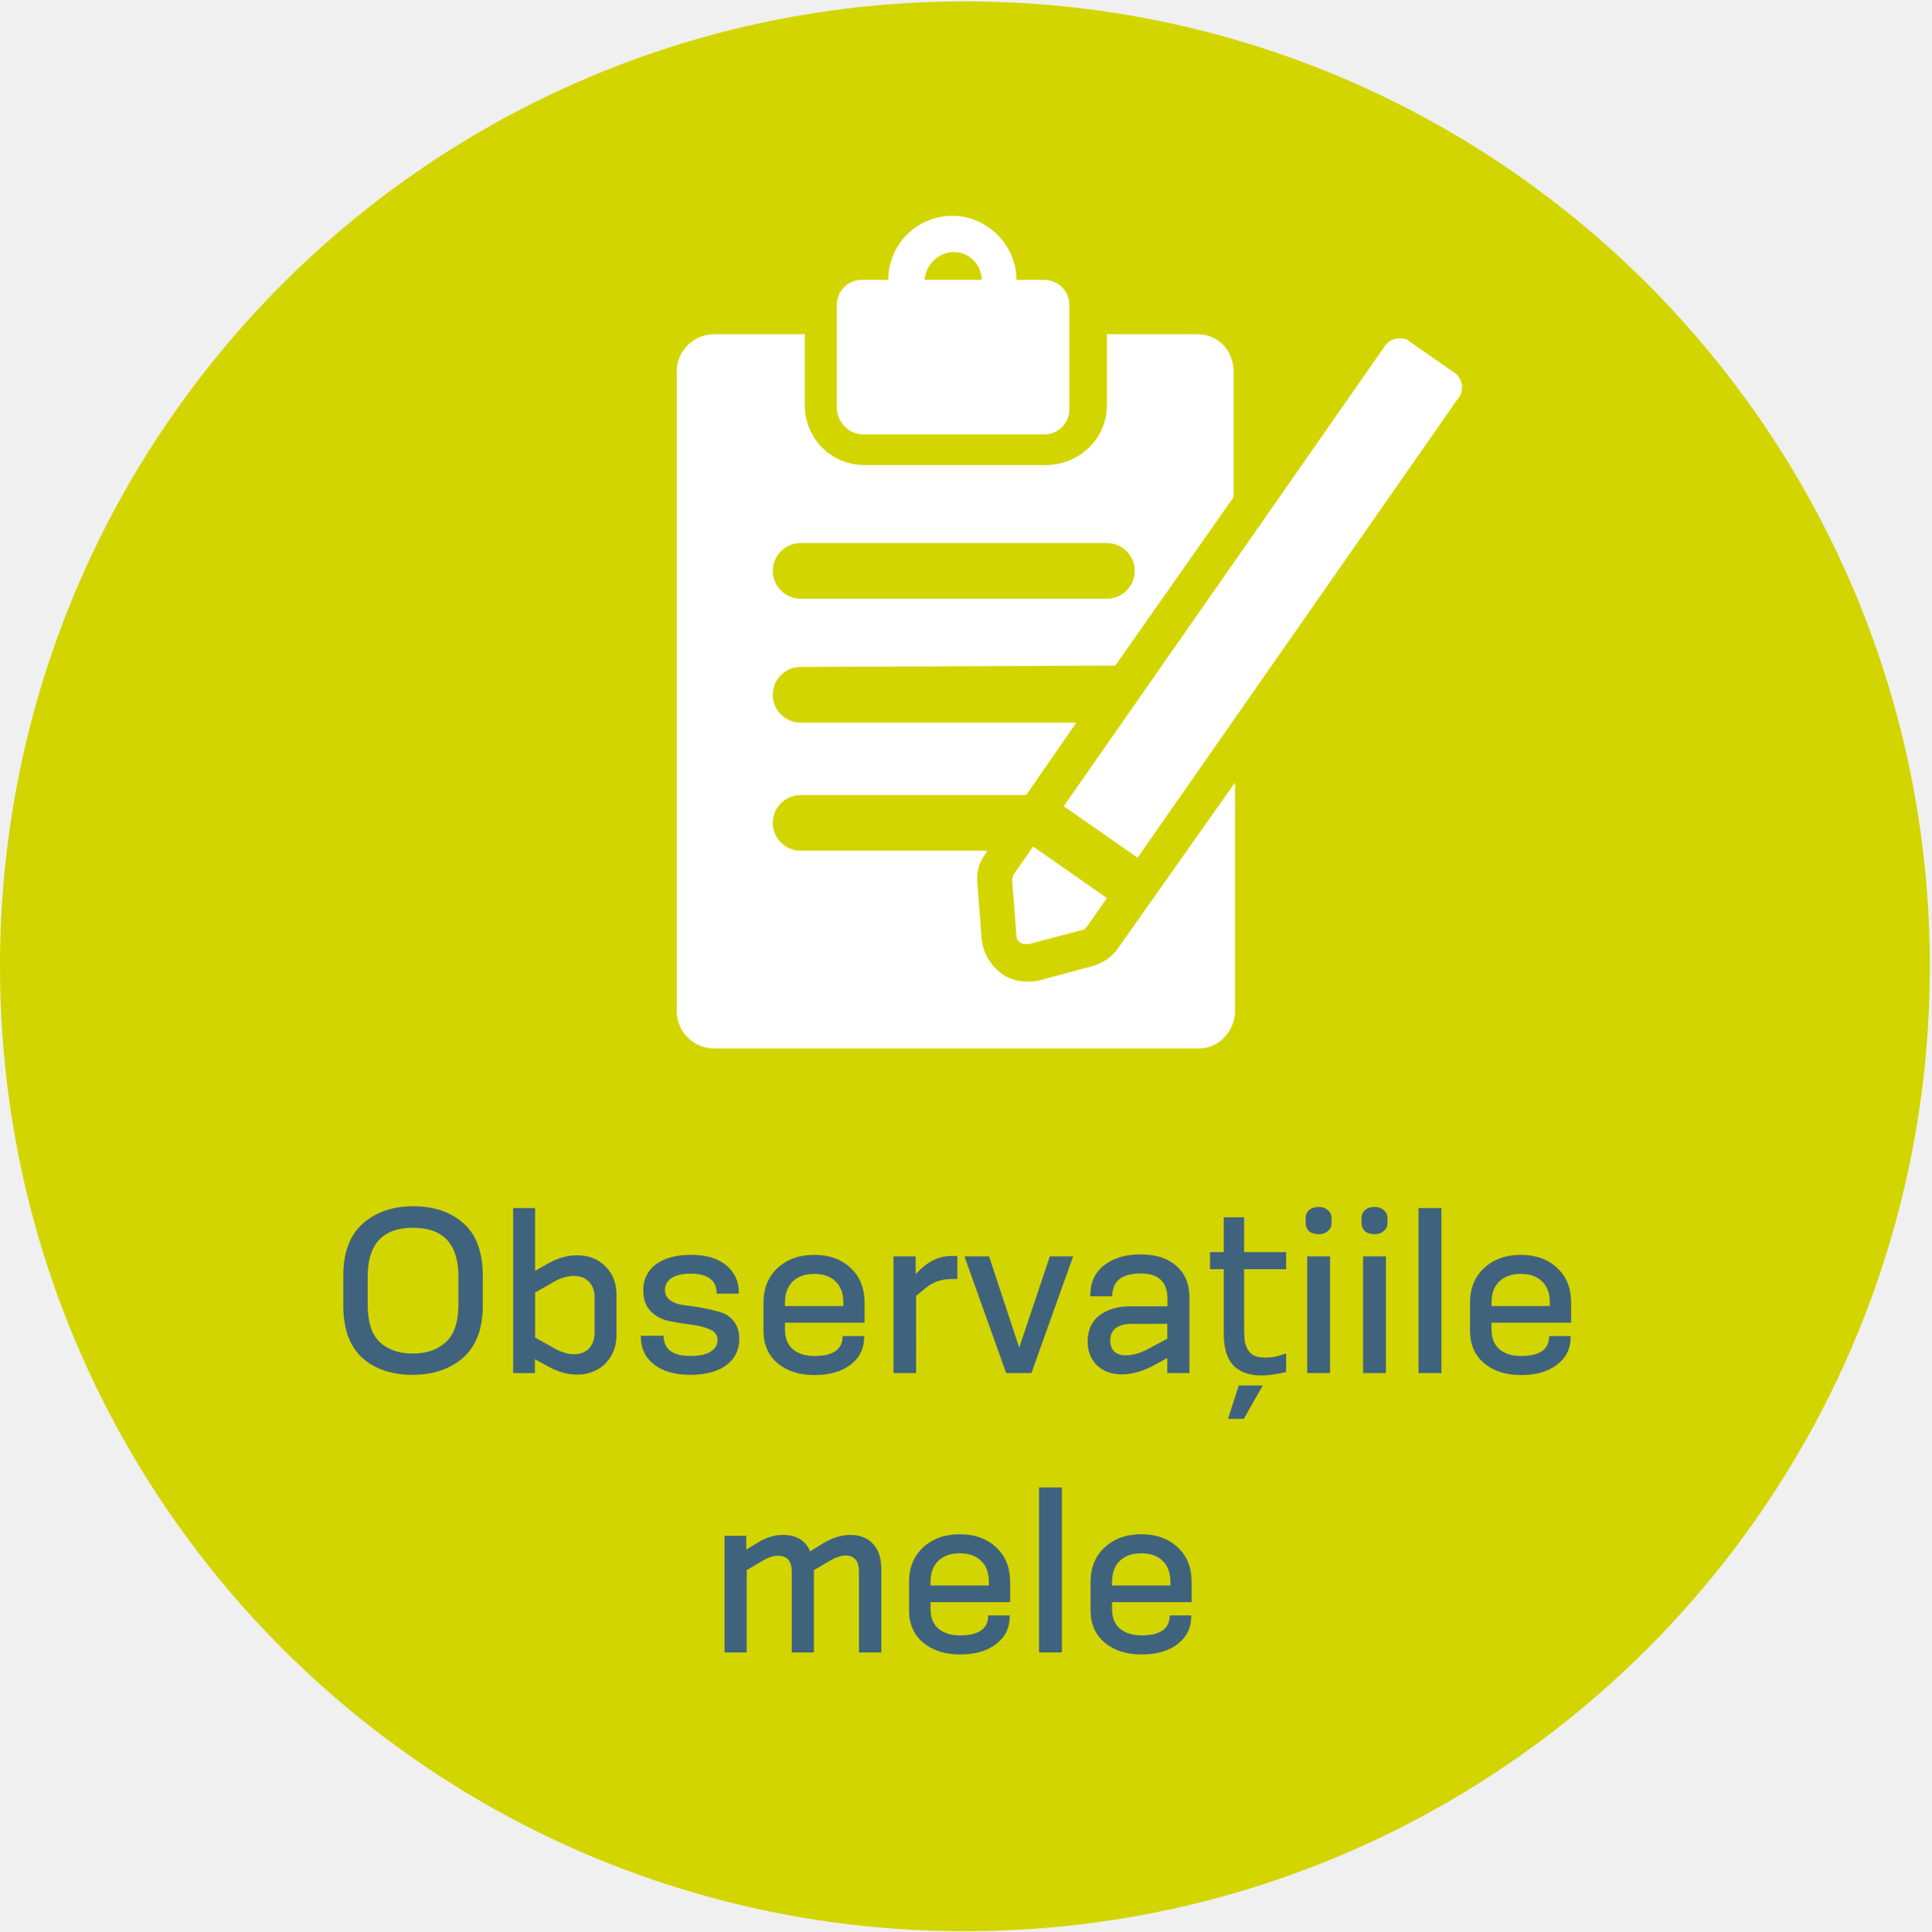
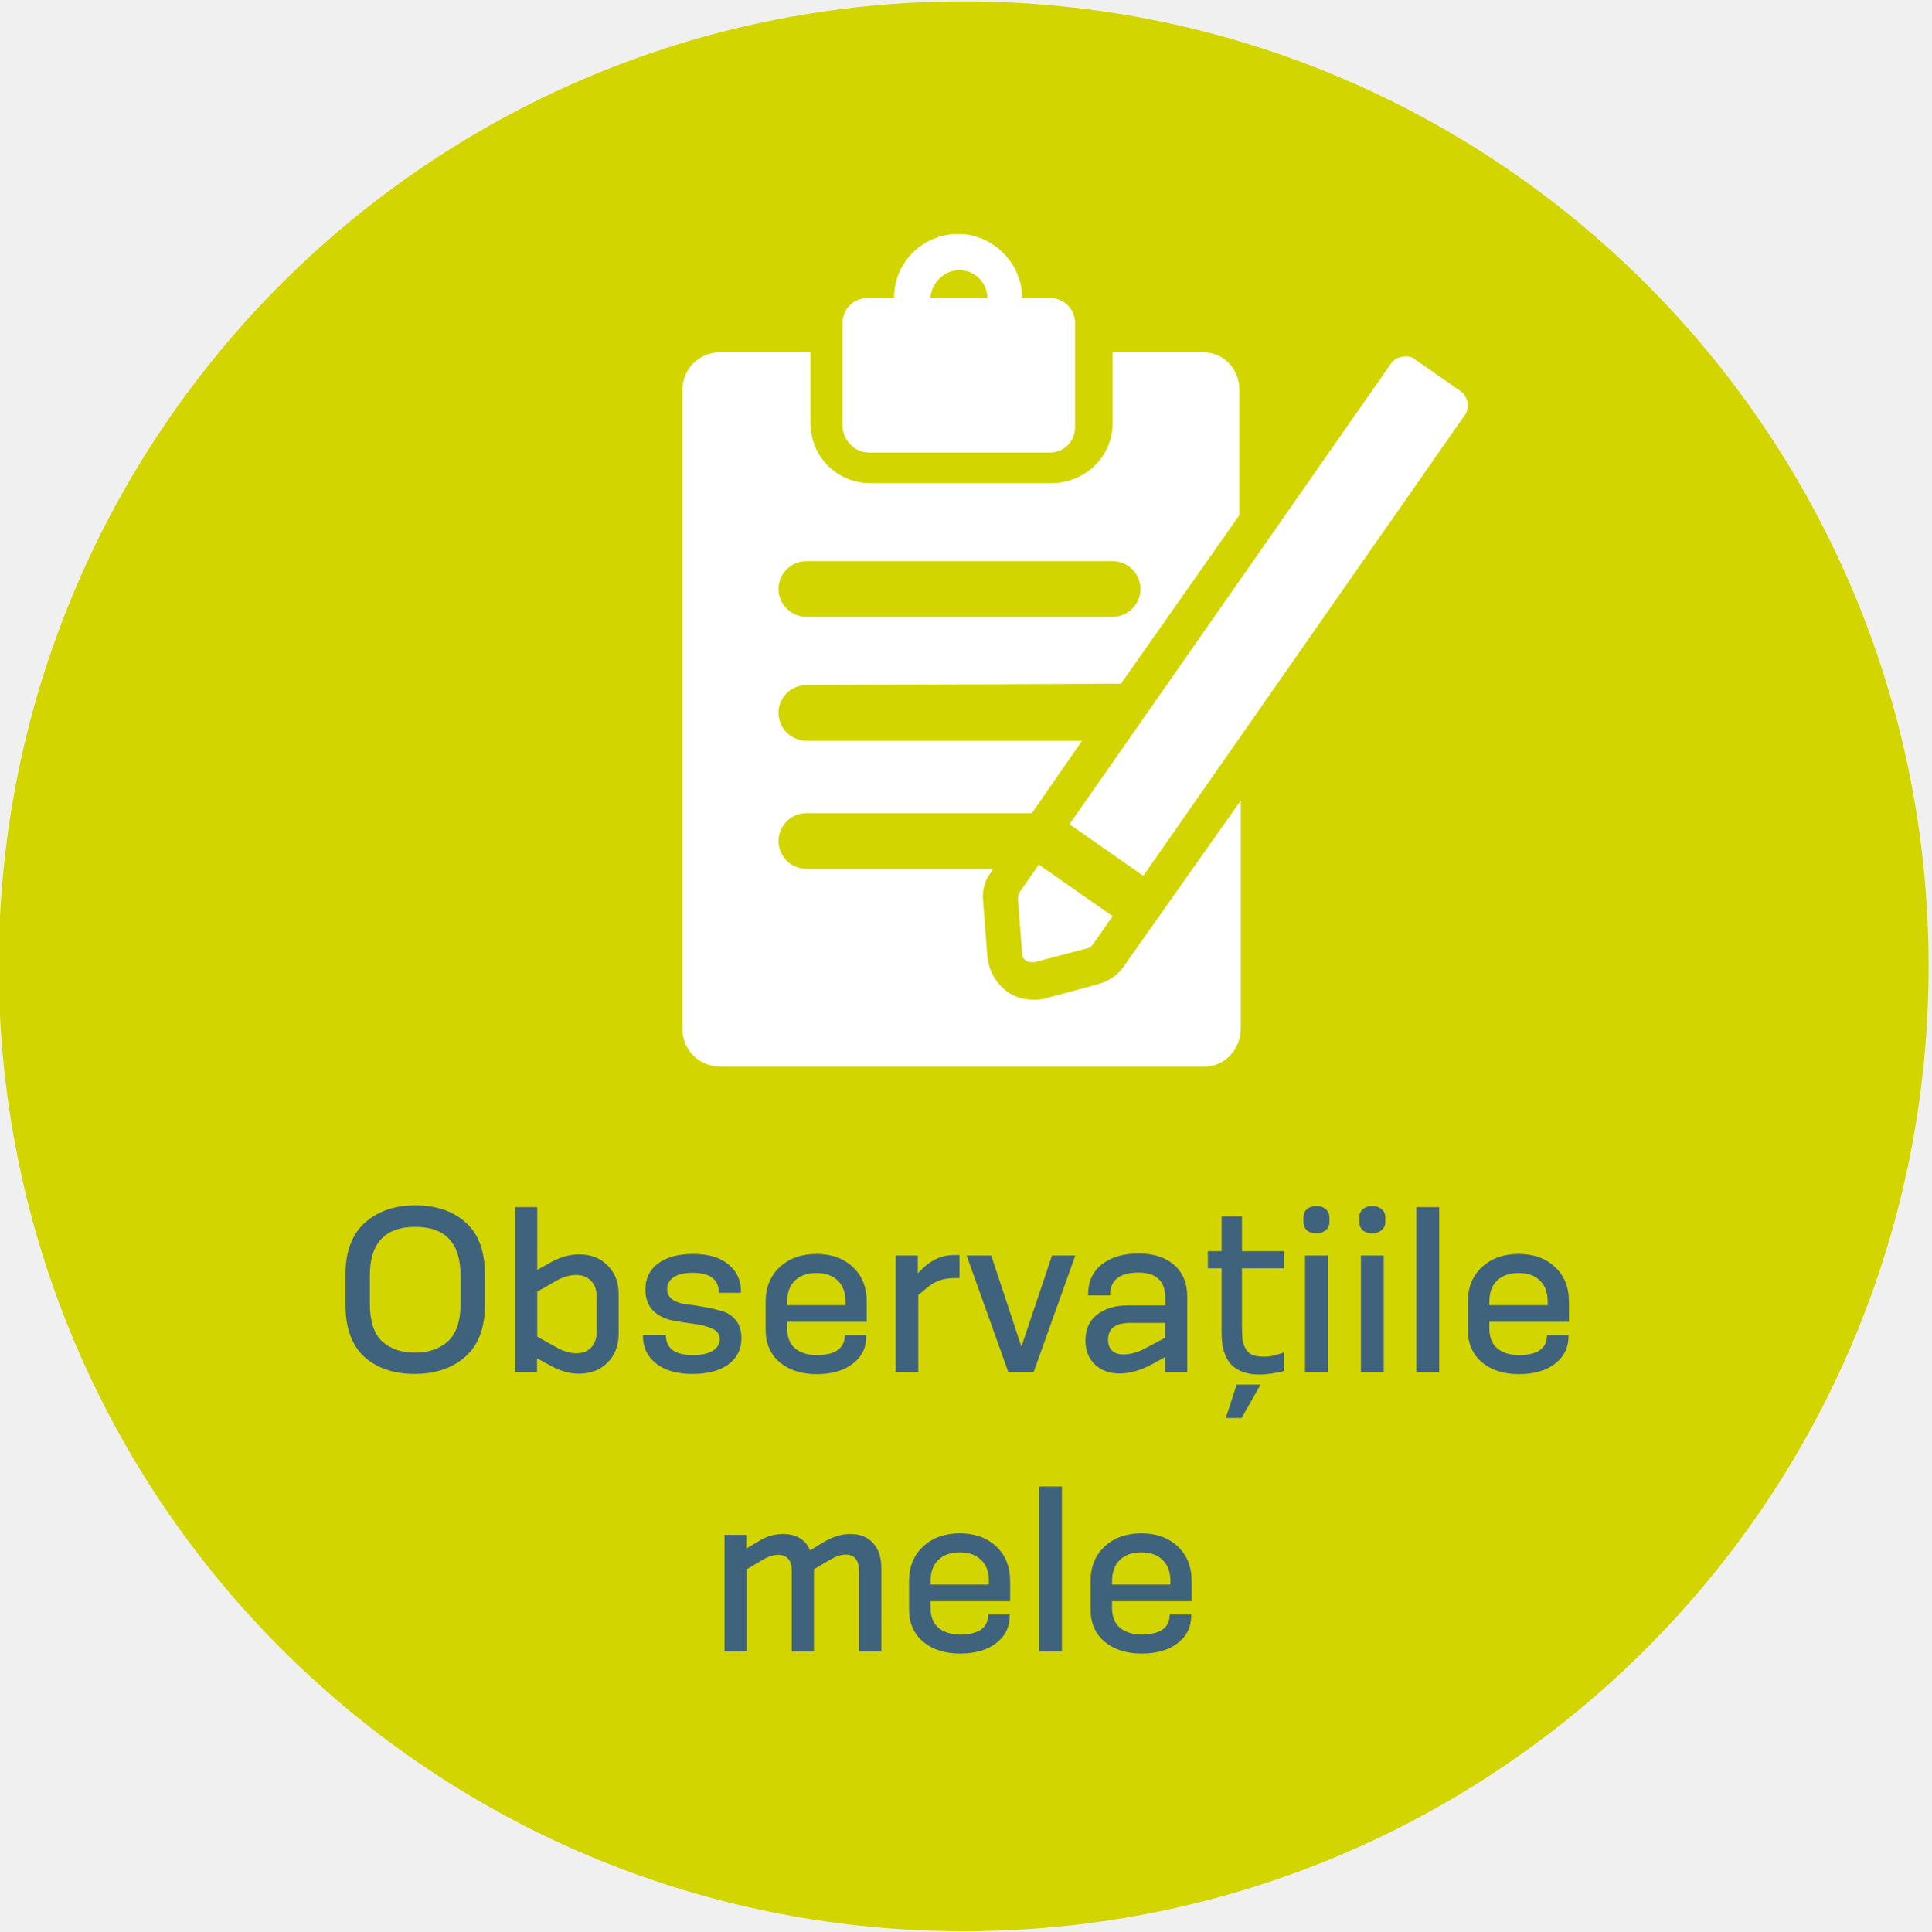
<svg xmlns="http://www.w3.org/2000/svg" version="1.1" id="Calque_1" x="0px" y="0px" viewBox="-330 571.3 138.7 138.7" style="enable-background:new -330 571.3 138.7 138.7;" xml:space="preserve">
  <defs id="defs65" />
  <style type="text/css" id="style2">
	.st0{fill:#D3D501;}
	.st1{fill:#40637D;}
	.st2{fill:#FFFFFF;}
</style>
-   <g id="g6">
-     <path class="st0" d="M-330,640.7c0-38.3,31-69.3,69.3-69.3c38.3,0,69.3,31,69.3,69.3s-31,69.3-69.3,69.3   C-299,710-330,679-330,640.7" id="path4" />
+   <g id="g6" transform="translate(-0.0890582)">
+     <path class="st0" d="m -330,640.7 c 0,-38.3 31,-69.3 69.3,-69.3 38.3,0 69.3,31 69.3,69.3 0,38.3 -31,69.3 -69.3,69.3 -38.3,0 -69.3,-31 -69.3,-69.3" id="path4" style="fill:#d3d501" />
  </g>
-   <g id="g60">
+   <g id="g60" transform="translate(0.4109418,1.299997)">
    <g id="g46">
-       <path class="st2" d="M-249.7,639.4c-0.4,0.6-1.1,1.1-1.9,1.3l-3.7,1c-0.3,0.1-0.6,0.1-0.9,0.1c-0.7,0-1.4-0.2-1.9-0.6    c-0.8-0.6-1.3-1.5-1.4-2.5l-0.3-3.9c-0.1-0.8,0.1-1.6,0.6-2.2l0.1-0.2h-13.4c-1.1,0-2-0.9-2-2c0-1.1,0.9-2,2-2h16.2l3.6-5.2h-19.8    c-1.1,0-2-0.9-2-2c0-1.1,0.9-2,2-2l22.6-0.1l8.5-12.1v-9c0-1.5-1.1-2.7-2.6-2.7h-6.5v5.1c0,2.4-2,4.3-4.4,4.3h-13    c-2.4,0-4.3-1.9-4.3-4.3v-5.1h-6.5c-1.5,0-2.7,1.2-2.7,2.7v45.9c0,1.5,1.2,2.7,2.7,2.7h34.8c1.5,0,2.6-1.3,2.6-2.7v-16.4    L-249.7,639.4z M-272.5,610.3h22c1.1,0,2,0.9,2,2c0,1.1-0.9,2-2,2h-22c-1.1,0-2-0.9-2-2C-274.5,611.2-273.6,610.3-272.5,610.3" id="path44" />
+       <path class="st2" d="m -249.7,639.4 c -0.4,0.6 -1.1,1.1 -1.9,1.3 l -3.7,1 c -0.3,0.1 -0.6,0.1 -0.9,0.1 -0.7,0 -1.4,-0.2 -1.9,-0.6 -0.8,-0.6 -1.3,-1.5 -1.4,-2.5 l -0.3,-3.9 c -0.1,-0.8 0.1,-1.6 0.6,-2.2 l 0.1,-0.2 h -13.4 c -1.1,0 -2,-0.9 -2,-2 0,-1.1 0.9,-2 2,-2 h 16.2 l 3.6,-5.2 h -19.8 c -1.1,0 -2,-0.9 -2,-2 0,-1.1 0.9,-2 2,-2 l 22.6,-0.1 8.5,-12.1 v -9 c 0,-1.5 -1.1,-2.7 -2.6,-2.7 h -6.5 v 5.1 c 0,2.4 -2,4.3 -4.4,4.3 h -13 c -2.4,0 -4.3,-1.9 -4.3,-4.3 v -5.1 h -6.5 c -1.5,0 -2.7,1.2 -2.7,2.7 v 45.9 c 0,1.5 1.2,2.7 2.7,2.7 h 34.8 c 1.5,0 2.6,-1.3 2.6,-2.7 v -16.4 z m -22.8,-29.1 h 22 c 1.1,0 2,0.9 2,2 0,1.1 -0.9,2 -2,2 h -22 c -1.1,0 -2,-0.9 -2,-2 0,-1.1 0.9,-2 2,-2" id="path44" style="fill:#ffffff" />
    </g>
    <g id="g50">
-       <path class="st2" d="M-268,602.5h13c1,0,1.8-0.8,1.8-1.8v-7.5c0-1-0.8-1.8-1.8-1.8h-2c0-2.5-2.1-4.6-4.6-4.6c-2.5,0-4.6,2-4.6,4.6    h-1.9c-1,0-1.8,0.8-1.8,1.8v7.5C-269.8,601.7-269,602.5-268,602.5 M-261.5,589.4c1.1,0,2,0.9,2,2h-4.1    C-263.5,590.3-262.6,589.4-261.5,589.4" id="path48" />
+       <path class="st2" d="m -268,602.5 h 13 c 1,0 1.8,-0.8 1.8,-1.8 v -7.5 c 0,-1 -0.8,-1.8 -1.8,-1.8 h -2 c 0,-2.5 -2.1,-4.6 -4.6,-4.6 -2.5,0 -4.6,2 -4.6,4.6 h -1.9 c -1,0 -1.8,0.8 -1.8,1.8 v 7.5 c 0.1,1 0.9,1.8 1.9,1.8 m 6.5,-13.1 c 1.1,0 2,0.9 2,2 h -4.1 c 0.1,-1.1 1,-2 2.1,-2" id="path48" style="fill:#ffffff" />
    </g>
    <g id="g54">
-       <path class="st2" d="M-225,598.9c-0.1-0.3-0.2-0.6-0.5-0.8l-3.3-2.3c-0.2-0.2-0.5-0.2-0.7-0.2c-0.4,0-0.8,0.2-1,0.5l-23.1,33.1    l5.3,3.7l23.1-33.1C-225,599.6-225,599.2-225,598.9" id="path52" />
+       <path class="st2" d="m -225,598.9 c -0.1,-0.3 -0.2,-0.6 -0.5,-0.8 l -3.3,-2.3 c -0.2,-0.2 -0.5,-0.2 -0.7,-0.2 -0.4,0 -0.8,0.2 -1,0.5 l -23.1,33.1 5.3,3.7 23.1,-33.1 c 0.2,-0.2 0.2,-0.6 0.2,-0.9" id="path52" style="fill:#ffffff" />
    </g>
    <g id="g58">
-       <path class="st2" d="M-257.3,634.6l0.3,3.9c0,0.2,0.1,0.4,0.3,0.5c0.1,0.1,0.3,0.1,0.4,0.1c0.1,0,0.1,0,0.2,0l3.8-1    c0.2,0,0.3-0.2,0.4-0.3l1.4-2l-5.3-3.7l-1.4,2C-257.3,634.3-257.3,634.5-257.3,634.6" id="path56" />
+       <path class="st2" d="m -257.3,634.6 0.3,3.9 c 0,0.2 0.1,0.4 0.3,0.5 0.1,0.1 0.3,0.1 0.4,0.1 0.1,0 0.1,0 0.2,0 l 3.8,-1 c 0.2,0 0.3,-0.2 0.4,-0.3 l 1.4,-2 -5.3,-3.7 -1.4,2 c -0.1,0.2 -0.1,0.4 -0.1,0.5" id="path56" style="fill:#ffffff" />
    </g>
  </g>
  <g aria-label="Observațiile  mele" style="font-style:normal;font-variant:normal;font-weight:normal;font-stretch:normal;font-size:15.929px;line-height:1.25;font-family:KonsensMedium;-inkscape-font-specification:'KonsensMedium, Normal';font-variant-ligatures:normal;font-variant-caps:normal;font-variant-numeric:normal;font-feature-settings:normal;text-align:start;letter-spacing:0px;word-spacing:0px;writing-mode:lr-tb;text-anchor:start;fill:#000000;fill-opacity:1;stroke:none" id="text71">
-     <path d="m -297.078,664.991 v -2.007 q 0,-3.504 -3.25,-3.504 -3.266,0 -3.266,3.504 v 2.007 q 0,1.88 0.876,2.708 0.892,0.812 2.373,0.812 1.466,0 2.358,-0.812 0.908,-0.828 0.908,-2.708 z m 1.752,-2.071 v 2.135 q 0,2.501 -1.402,3.743 -1.402,1.242 -3.648,1.242 -2.246,0 -3.616,-1.227 -1.354,-1.242 -1.354,-3.759 v -2.135 q 0,-2.501 1.402,-3.743 1.402,-1.242 3.616,-1.242 2.262,0 3.632,1.242 1.37,1.227 1.37,3.743 z" style="font-style:normal;font-variant:normal;font-weight:normal;font-stretch:normal;font-size:15.929px;font-family:KonsensMedium;-inkscape-font-specification:'KonsensMedium, Normal';font-variant-ligatures:normal;font-variant-caps:normal;font-variant-numeric:normal;font-feature-settings:normal;text-align:center;writing-mode:lr-tb;text-anchor:middle;fill:#40637d;fill-opacity:1" id="path849" />
-     <path d="m -287.3,667.014 v -2.533 q 0,-0.701 -0.398,-1.115 -0.398,-0.43 -1.067,-0.43 -0.653,0 -1.322,0.35 l -1.481,0.844 v 3.234 l 1.481,0.828 q 0.701,0.366 1.322,0.366 0.669,0 1.067,-0.414 0.398,-0.43 0.398,-1.131 z m -3.25,2.469 -1.035,-0.558 v 0.988 h -1.561 v -11.851 h 1.577 v 4.508 l 1.019,-0.573 q 1.004,-0.542 1.991,-0.542 1.258,0 2.039,0.796 0.796,0.781 0.796,2.055 v 2.867 q 0,1.242 -0.796,2.055 -0.796,0.796 -2.071,0.796 -0.956,0 -1.959,-0.542 z" style="font-style:normal;font-variant:normal;font-weight:normal;font-stretch:normal;font-size:15.929px;font-family:KonsensMedium;-inkscape-font-specification:'KonsensMedium, Normal';font-variant-ligatures:normal;font-variant-caps:normal;font-variant-numeric:normal;font-feature-settings:normal;text-align:center;writing-mode:lr-tb;text-anchor:middle;fill:#40637d;fill-opacity:1" id="path851" />
-     <path d="m -276.936,664.21 h -1.593 q 0,-1.434 -1.88,-1.434 -0.892,0 -1.37,0.319 -0.462,0.319 -0.462,0.844 0,0.494 0.398,0.765 0.398,0.271 0.988,0.335 0.589,0.064 1.274,0.191 0.701,0.127 1.29,0.303 0.589,0.159 0.988,0.653 0.398,0.494 0.398,1.29 0,1.179 -0.94,1.88 -0.94,0.685 -2.581,0.685 -1.657,0 -2.612,-0.749 -0.94,-0.749 -0.94,-1.975 v -0.08 h 1.641 q 0,1.45 1.943,1.45 0.924,0 1.418,-0.303 0.51,-0.319 0.51,-0.844 0,-0.526 -0.558,-0.765 -0.542,-0.239 -1.322,-0.335 -0.781,-0.096 -1.577,-0.255 -0.781,-0.159 -1.338,-0.701 -0.542,-0.558 -0.542,-1.513 0,-1.179 0.908,-1.864 0.924,-0.685 2.517,-0.685 1.641,0 2.533,0.749 0.908,0.733 0.908,1.975 z" style="font-style:normal;font-variant:normal;font-weight:normal;font-stretch:normal;font-size:15.929px;font-family:KonsensMedium;-inkscape-font-specification:'KonsensMedium, Normal';font-variant-ligatures:normal;font-variant-caps:normal;font-variant-numeric:normal;font-feature-settings:normal;text-align:center;writing-mode:lr-tb;text-anchor:middle;fill:#40637d;fill-opacity:1" id="path853" />
-     <path d="m -267.937,667.253 v 0.08 q 0,1.227 -0.972,1.975 -0.972,0.749 -2.596,0.749 -1.625,0 -2.644,-0.844 -1.019,-0.86 -1.019,-2.342 v -2.007 q 0,-1.561 1.019,-2.501 1.019,-0.94 2.628,-0.94 1.609,0 2.612,0.94 1.004,0.924 1.004,2.517 v 1.418 h -5.719 v 0.478 q 0,0.94 0.573,1.434 0.589,0.478 1.545,0.478 2.023,0 2.023,-1.434 z m -1.497,-2.15 v -0.255 q 0,-0.988 -0.558,-1.513 -0.542,-0.542 -1.529,-0.542 -0.988,0 -1.545,0.542 -0.558,0.542 -0.558,1.529 v 0.239 z" style="font-style:normal;font-variant:normal;font-weight:normal;font-stretch:normal;font-size:15.929px;font-family:KonsensMedium;-inkscape-font-specification:'KonsensMedium, Normal';font-variant-ligatures:normal;font-variant-caps:normal;font-variant-numeric:normal;font-feature-settings:normal;text-align:center;writing-mode:lr-tb;text-anchor:middle;fill:#40637d;fill-opacity:1" id="path855" />
-     <path d="m -264.205,669.913 h -1.625 v -8.379 h 1.593 v 1.274 l 0.382,-0.382 q 1.004,-0.924 2.182,-0.924 h 0.43 v 1.657 h -0.414 q -1.083,0 -1.848,0.637 l -0.701,0.573 z" style="font-style:normal;font-variant:normal;font-weight:normal;font-stretch:normal;font-size:15.929px;font-family:KonsensMedium;-inkscape-font-specification:'KonsensMedium, Normal';font-variant-ligatures:normal;font-variant-caps:normal;font-variant-numeric:normal;font-feature-settings:normal;text-align:center;writing-mode:lr-tb;text-anchor:middle;fill:#40637d;fill-opacity:1" id="path857" />
-     <path d="m -255.922,669.913 h -1.816 l -2.995,-8.379 h 1.768 l 2.166,6.547 2.198,-6.547 h 1.673 z" style="font-style:normal;font-variant:normal;font-weight:normal;font-stretch:normal;font-size:15.929px;font-family:KonsensMedium;-inkscape-font-specification:'KonsensMedium, Normal';font-variant-ligatures:normal;font-variant-caps:normal;font-variant-numeric:normal;font-feature-settings:normal;text-align:center;writing-mode:lr-tb;text-anchor:middle;fill:#40637d;fill-opacity:1" id="path859" />
-     <path d="m -246.166,667.444 v -1.067 h -2.501 q -1.593,0 -1.593,1.211 0,0.494 0.287,0.781 0.287,0.271 0.812,0.271 0.781,0 1.625,-0.462 z m 1.593,2.469 h -1.593 v -1.083 l -0.924,0.51 q -1.242,0.669 -2.342,0.669 -1.099,0 -1.784,-0.653 -0.669,-0.653 -0.669,-1.704 0,-1.227 0.844,-1.88 0.86,-0.653 2.198,-0.653 h 2.692 v -0.526 q 0,-1.832 -1.927,-1.832 -2.039,0 -2.039,1.641 h -1.577 v -0.08 q 0,-1.37 0.988,-2.15 1.004,-0.781 2.612,-0.781 1.657,0 2.581,0.828 0.94,0.812 0.94,2.294 z" style="font-style:normal;font-variant:normal;font-weight:normal;font-stretch:normal;font-size:15.929px;font-family:KonsensMedium;-inkscape-font-specification:'KonsensMedium, Normal';font-variant-ligatures:normal;font-variant-caps:normal;font-variant-numeric:normal;font-feature-settings:normal;text-align:center;writing-mode:lr-tb;text-anchor:middle;fill:#40637d;fill-opacity:1" id="path861" />
-     <path d="m -237.63,669.835 q -0.412,0.109 -0.902,0.179 -0.482,0.07 -0.863,0.07 -1.33,0 -2.022,-0.716 -0.692,-0.716 -0.692,-2.295 v -4.62 h -0.988 v -1.229 h 0.988 v -2.497 h 1.462 v 2.497 h 3.018 v 1.229 h -3.018 v 3.959 q 0,0.684 0.031,1.073 0.031,0.381 0.218,0.716 0.171,0.311 0.467,0.459 0.303,0.14 0.918,0.14 0.358,0 0.747,-0.101 0.389,-0.109 0.56,-0.179 h 0.078 z m -1.68,0.972 -1.361,2.396 h -1.136 l 0.778,-2.396 z" style="font-style:normal;font-variant:normal;font-weight:normal;font-stretch:normal;font-size:15.929px;font-family:KonsensMedium;-inkscape-font-specification:'KonsensMedium, Normal';font-variant-ligatures:normal;font-variant-caps:normal;font-variant-numeric:normal;font-feature-settings:normal;text-align:center;writing-mode:lr-tb;text-anchor:middle;fill:#40637d;fill-opacity:1" id="path863" />
-     <path d="m -234.476,669.913 h -1.641 v -8.379 h 1.641 z m 0.112,-11.119 v 0.335 q 0,0.366 -0.271,0.589 -0.255,0.223 -0.653,0.223 -0.43,0 -0.685,-0.207 -0.255,-0.223 -0.255,-0.605 v -0.335 q 0,-0.382 0.255,-0.589 0.255,-0.223 0.685,-0.223 0.398,0 0.653,0.223 0.271,0.223 0.271,0.589 z" style="font-style:normal;font-variant:normal;font-weight:normal;font-stretch:normal;font-size:15.929px;font-family:KonsensMedium;-inkscape-font-specification:'KonsensMedium, Normal';font-variant-ligatures:normal;font-variant-caps:normal;font-variant-numeric:normal;font-feature-settings:normal;text-align:center;writing-mode:lr-tb;text-anchor:middle;fill:#40637d;fill-opacity:1" id="path865" />
-     <path d="m -230.463,669.913 h -1.641 v -8.379 h 1.641 z m 0.112,-11.119 v 0.335 q 0,0.366 -0.271,0.589 -0.255,0.223 -0.653,0.223 -0.43,0 -0.685,-0.207 -0.255,-0.223 -0.255,-0.605 v -0.335 q 0,-0.382 0.255,-0.589 0.255,-0.223 0.685,-0.223 0.398,0 0.653,0.223 0.271,0.223 0.271,0.589 z" style="font-style:normal;font-variant:normal;font-weight:normal;font-stretch:normal;font-size:15.929px;font-family:KonsensMedium;-inkscape-font-specification:'KonsensMedium, Normal';font-variant-ligatures:normal;font-variant-caps:normal;font-variant-numeric:normal;font-feature-settings:normal;text-align:center;writing-mode:lr-tb;text-anchor:middle;fill:#40637d;fill-opacity:1" id="path867" />
-     <path d="m -226.481,669.913 h -1.641 v -11.851 h 1.641 z" style="font-style:normal;font-variant:normal;font-weight:normal;font-stretch:normal;font-size:15.929px;font-family:KonsensMedium;-inkscape-font-specification:'KonsensMedium, Normal';font-variant-ligatures:normal;font-variant-caps:normal;font-variant-numeric:normal;font-feature-settings:normal;text-align:center;writing-mode:lr-tb;text-anchor:middle;fill:#40637d;fill-opacity:1" id="path869" />
-     <path d="m -217.193,667.253 v 0.08 q 0,1.227 -0.972,1.975 -0.972,0.749 -2.596,0.749 -1.625,0 -2.644,-0.844 -1.019,-0.86 -1.019,-2.342 v -2.007 q 0,-1.561 1.019,-2.501 1.019,-0.94 2.628,-0.94 1.609,0 2.612,0.94 1.004,0.924 1.004,2.517 v 1.418 h -5.719 v 0.478 q 0,0.94 0.573,1.434 0.589,0.478 1.545,0.478 2.023,0 2.023,-1.434 z m -1.497,-2.15 v -0.255 q 0,-0.988 -0.558,-1.513 -0.542,-0.542 -1.529,-0.542 -0.988,0 -1.545,0.542 -0.558,0.542 -0.558,1.529 v 0.239 z" style="font-style:normal;font-variant:normal;font-weight:normal;font-stretch:normal;font-size:15.929px;font-family:KonsensMedium;-inkscape-font-specification:'KonsensMedium, Normal';font-variant-ligatures:normal;font-variant-caps:normal;font-variant-numeric:normal;font-feature-settings:normal;text-align:center;writing-mode:lr-tb;text-anchor:middle;fill:#40637d;fill-opacity:1" id="path871" />
-     <path d="m -266.701,689.979 h -1.609 v -5.798 q 0,-1.163 -0.972,-1.163 -0.462,0 -1.131,0.382 l -1.131,0.669 v 5.91 h -1.593 v -5.798 q 0,-1.147 -0.988,-1.147 -0.494,0 -1.115,0.366 l -1.131,0.669 v 5.91 h -1.593 v -8.379 h 1.561 v 0.988 l 0.796,-0.478 q 0.892,-0.573 1.832,-0.573 1.45,0 1.959,1.179 l 0.956,-0.589 q 0.988,-0.589 1.927,-0.589 1.051,0 1.641,0.653 0.589,0.637 0.589,1.8 z" style="font-style:normal;font-variant:normal;font-weight:normal;font-stretch:normal;font-size:15.929px;font-family:KonsensMedium;-inkscape-font-specification:'KonsensMedium, Normal';font-variant-ligatures:normal;font-variant-caps:normal;font-variant-numeric:normal;font-feature-settings:normal;text-align:center;writing-mode:lr-tb;text-anchor:middle;fill:#40637d;fill-opacity:1" id="path873" />
-     <path d="m -257.483,687.319 v 0.08 q 0,1.227 -0.972,1.975 -0.972,0.749 -2.596,0.749 -1.625,0 -2.644,-0.844 -1.019,-0.86 -1.019,-2.342 v -2.007 q 0,-1.561 1.019,-2.501 1.019,-0.94 2.628,-0.94 1.609,0 2.612,0.94 1.004,0.924 1.004,2.517 v 1.418 h -5.719 v 0.478 q 0,0.94 0.573,1.434 0.589,0.478 1.545,0.478 2.023,0 2.023,-1.434 z m -1.497,-2.15 v -0.255 q 0,-0.988 -0.558,-1.513 -0.542,-0.542 -1.529,-0.542 -0.988,0 -1.545,0.542 -0.558,0.542 -0.558,1.529 v 0.239 z" style="font-style:normal;font-variant:normal;font-weight:normal;font-stretch:normal;font-size:15.929px;font-family:KonsensMedium;-inkscape-font-specification:'KonsensMedium, Normal';font-variant-ligatures:normal;font-variant-caps:normal;font-variant-numeric:normal;font-feature-settings:normal;text-align:center;writing-mode:lr-tb;text-anchor:middle;fill:#40637d;fill-opacity:1" id="path875" />
-     <path d="m -253.735,689.979 h -1.641 v -11.851 h 1.641 z" style="font-style:normal;font-variant:normal;font-weight:normal;font-stretch:normal;font-size:15.929px;font-family:KonsensMedium;-inkscape-font-specification:'KonsensMedium, Normal';font-variant-ligatures:normal;font-variant-caps:normal;font-variant-numeric:normal;font-feature-settings:normal;text-align:center;writing-mode:lr-tb;text-anchor:middle;fill:#40637d;fill-opacity:1" id="path877" />
-     <path d="m -244.447,687.319 v 0.08 q 0,1.227 -0.972,1.975 -0.972,0.749 -2.596,0.749 -1.625,0 -2.644,-0.844 -1.019,-0.86 -1.019,-2.342 v -2.007 q 0,-1.561 1.019,-2.501 1.019,-0.94 2.628,-0.94 1.609,0 2.612,0.94 1.004,0.924 1.004,2.517 v 1.418 h -5.719 v 0.478 q 0,0.94 0.573,1.434 0.589,0.478 1.545,0.478 2.023,0 2.023,-1.434 z m -1.497,-2.15 v -0.255 q 0,-0.988 -0.558,-1.513 -0.542,-0.542 -1.529,-0.542 -0.988,0 -1.545,0.542 -0.558,0.542 -0.558,1.529 v 0.239 z" style="font-style:normal;font-variant:normal;font-weight:normal;font-stretch:normal;font-size:15.929px;font-family:KonsensMedium;-inkscape-font-specification:'KonsensMedium, Normal';font-variant-ligatures:normal;font-variant-caps:normal;font-variant-numeric:normal;font-feature-settings:normal;text-align:center;writing-mode:lr-tb;text-anchor:middle;fill:#40637d;fill-opacity:1" id="path879" />
+     <path d="m -296.922,664.926 v -2.007 q 0,-3.504 -3.25,-3.504 -3.266,0 -3.266,3.504 v 2.007 q 0,1.88 0.876,2.708 0.892,0.812 2.373,0.812 1.466,0 2.358,-0.812 0.908,-0.828 0.908,-2.708 z m 1.752,-2.071 v 2.135 q 0,2.501 -1.402,3.743 -1.402,1.242 -3.648,1.242 -2.246,0 -3.616,-1.227 -1.354,-1.242 -1.354,-3.759 v -2.135 q 0,-2.501 1.402,-3.743 1.402,-1.242 3.616,-1.242 2.262,0 3.632,1.242 1.37,1.227 1.37,3.743 z" style="font-style:normal;font-variant:normal;font-weight:normal;font-stretch:normal;font-size:15.929px;font-family:KonsensMedium;-inkscape-font-specification:'KonsensMedium, Normal';font-variant-ligatures:normal;font-variant-caps:normal;font-variant-numeric:normal;font-feature-settings:normal;text-align:center;writing-mode:lr-tb;text-anchor:middle;fill:#40637d;fill-opacity:1" id="path826" />
+     <path d="m -287.145,666.949 v -2.533 q 0,-0.701 -0.398,-1.115 -0.398,-0.43 -1.067,-0.43 -0.653,0 -1.322,0.35 l -1.481,0.844 v 3.234 l 1.481,0.828 q 0.701,0.366 1.322,0.366 0.669,0 1.067,-0.414 0.398,-0.43 0.398,-1.131 z m -3.25,2.469 -1.035,-0.558 v 0.988 h -1.561 v -11.851 h 1.577 v 4.508 l 1.019,-0.573 q 1.004,-0.542 1.991,-0.542 1.258,0 2.039,0.796 0.796,0.781 0.796,2.055 v 2.867 q 0,1.242 -0.796,2.055 -0.796,0.796 -2.071,0.796 -0.956,0 -1.959,-0.542 z" style="font-style:normal;font-variant:normal;font-weight:normal;font-stretch:normal;font-size:15.929px;font-family:KonsensMedium;-inkscape-font-specification:'KonsensMedium, Normal';font-variant-ligatures:normal;font-variant-caps:normal;font-variant-numeric:normal;font-feature-settings:normal;text-align:center;writing-mode:lr-tb;text-anchor:middle;fill:#40637d;fill-opacity:1" id="path828" />
+     <path d="m -276.78,664.146 h -1.593 q 0,-1.434 -1.88,-1.434 -0.892,0 -1.37,0.319 -0.462,0.319 -0.462,0.844 0,0.494 0.398,0.765 0.398,0.271 0.988,0.335 0.589,0.064 1.274,0.191 0.701,0.127 1.29,0.303 0.589,0.159 0.988,0.653 0.398,0.494 0.398,1.29 0,1.179 -0.94,1.88 -0.94,0.685 -2.581,0.685 -1.657,0 -2.612,-0.749 -0.94,-0.749 -0.94,-1.975 v -0.08 h 1.641 q 0,1.45 1.943,1.45 0.924,0 1.418,-0.303 0.51,-0.319 0.51,-0.844 0,-0.526 -0.558,-0.765 -0.542,-0.239 -1.322,-0.335 -0.781,-0.096 -1.577,-0.255 -0.781,-0.159 -1.338,-0.701 -0.542,-0.558 -0.542,-1.513 0,-1.179 0.908,-1.864 0.924,-0.685 2.517,-0.685 1.641,0 2.533,0.749 0.908,0.733 0.908,1.975 z" style="font-style:normal;font-variant:normal;font-weight:normal;font-stretch:normal;font-size:15.929px;font-family:KonsensMedium;-inkscape-font-specification:'KonsensMedium, Normal';font-variant-ligatures:normal;font-variant-caps:normal;font-variant-numeric:normal;font-feature-settings:normal;text-align:center;writing-mode:lr-tb;text-anchor:middle;fill:#40637d;fill-opacity:1" id="path830" />
+     <path d="m -267.781,667.188 v 0.08 q 0,1.227 -0.972,1.975 -0.972,0.749 -2.596,0.749 -1.625,0 -2.644,-0.844 -1.019,-0.86 -1.019,-2.342 v -2.007 q 0,-1.561 1.019,-2.501 1.019,-0.94 2.628,-0.94 1.609,0 2.612,0.94 1.004,0.924 1.004,2.517 v 1.418 h -5.719 v 0.478 q 0,0.94 0.573,1.434 0.589,0.478 1.545,0.478 2.023,0 2.023,-1.434 z m -1.497,-2.15 v -0.255 q 0,-0.988 -0.558,-1.513 -0.542,-0.542 -1.529,-0.542 -0.988,0 -1.545,0.542 -0.558,0.542 -0.558,1.529 v 0.239 z" style="font-style:normal;font-variant:normal;font-weight:normal;font-stretch:normal;font-size:15.929px;font-family:KonsensMedium;-inkscape-font-specification:'KonsensMedium, Normal';font-variant-ligatures:normal;font-variant-caps:normal;font-variant-numeric:normal;font-feature-settings:normal;text-align:center;writing-mode:lr-tb;text-anchor:middle;fill:#40637d;fill-opacity:1" id="path832" />
+     <path d="m -264.049,669.849 h -1.625 v -8.379 h 1.593 v 1.274 l 0.382,-0.382 q 1.004,-0.924 2.182,-0.924 h 0.43 v 1.657 h -0.414 q -1.083,0 -1.848,0.637 l -0.701,0.573 z" style="font-style:normal;font-variant:normal;font-weight:normal;font-stretch:normal;font-size:15.929px;font-family:KonsensMedium;-inkscape-font-specification:'KonsensMedium, Normal';font-variant-ligatures:normal;font-variant-caps:normal;font-variant-numeric:normal;font-feature-settings:normal;text-align:center;writing-mode:lr-tb;text-anchor:middle;fill:#40637d;fill-opacity:1" id="path834" />
+     <path d="m -255.766,669.849 h -1.816 l -2.995,-8.379 h 1.768 l 2.166,6.547 2.198,-6.547 h 1.673 z" style="font-style:normal;font-variant:normal;font-weight:normal;font-stretch:normal;font-size:15.929px;font-family:KonsensMedium;-inkscape-font-specification:'KonsensMedium, Normal';font-variant-ligatures:normal;font-variant-caps:normal;font-variant-numeric:normal;font-feature-settings:normal;text-align:center;writing-mode:lr-tb;text-anchor:middle;fill:#40637d;fill-opacity:1" id="path836" />
+     <path d="m -246.325,667.379 v -1.067 h -2.501 q -1.593,0 -1.593,1.211 0,0.494 0.287,0.781 0.287,0.271 0.812,0.271 0.781,0 1.625,-0.462 z m 1.593,2.469 h -1.593 v -1.083 l -0.924,0.51 q -1.242,0.669 -2.342,0.669 -1.099,0 -1.784,-0.653 -0.669,-0.653 -0.669,-1.704 0,-1.227 0.844,-1.88 0.86,-0.653 2.198,-0.653 h 2.692 v -0.526 q 0,-1.832 -1.927,-1.832 -2.039,0 -2.039,1.641 h -1.577 v -0.08 q 0,-1.37 0.988,-2.15 1.004,-0.781 2.612,-0.781 1.657,0 2.581,0.828 0.94,0.812 0.94,2.294 z" style="font-style:normal;font-variant:normal;font-weight:normal;font-stretch:normal;font-size:15.929px;font-family:KonsensMedium;-inkscape-font-specification:'KonsensMedium, Normal';font-variant-ligatures:normal;font-variant-caps:normal;font-variant-numeric:normal;font-feature-settings:normal;text-align:center;writing-mode:lr-tb;text-anchor:middle;fill:#40637d;fill-opacity:1" id="path838" />
+     <path d="m -237.786,669.771 q -0.412,0.109 -0.902,0.179 -0.482,0.07 -0.863,0.07 -1.33,0 -2.022,-0.716 -0.692,-0.716 -0.692,-2.295 v -4.62 h -0.988 v -1.229 h 0.988 v -2.497 h 1.462 v 2.497 h 3.018 v 1.229 h -3.018 v 3.959 q 0,0.684 0.031,1.073 0.031,0.381 0.218,0.716 0.171,0.311 0.467,0.459 0.303,0.14 0.918,0.14 0.358,0 0.747,-0.101 0.389,-0.109 0.56,-0.179 h 0.078 z m -1.68,0.972 -1.361,2.396 h -1.136 l 0.778,-2.396 z" style="font-style:normal;font-variant:normal;font-weight:normal;font-stretch:normal;font-size:15.929px;font-family:KonsensMedium;-inkscape-font-specification:'KonsensMedium, Normal';font-variant-ligatures:normal;font-variant-caps:normal;font-variant-numeric:normal;font-feature-settings:normal;text-align:center;writing-mode:lr-tb;text-anchor:middle;fill:#40637d;fill-opacity:1" id="path840" />
+     <path d="m -234.632,669.849 h -1.641 v -8.379 h 1.641 z m 0.112,-11.119 v 0.335 q 0,0.366 -0.271,0.589 -0.255,0.223 -0.653,0.223 -0.43,0 -0.685,-0.207 -0.255,-0.223 -0.255,-0.605 v -0.335 q 0,-0.382 0.255,-0.589 0.255,-0.223 0.685,-0.223 0.398,0 0.653,0.223 0.271,0.223 0.271,0.589 z" style="font-style:normal;font-variant:normal;font-weight:normal;font-stretch:normal;font-size:15.929px;font-family:KonsensMedium;-inkscape-font-specification:'KonsensMedium, Normal';font-variant-ligatures:normal;font-variant-caps:normal;font-variant-numeric:normal;font-feature-settings:normal;text-align:center;writing-mode:lr-tb;text-anchor:middle;fill:#40637d;fill-opacity:1" id="path842" />
+     <path d="m -230.619,669.849 h -1.641 v -8.379 h 1.641 z m 0.112,-11.119 v 0.335 q 0,0.366 -0.271,0.589 -0.255,0.223 -0.653,0.223 -0.43,0 -0.685,-0.207 -0.255,-0.223 -0.255,-0.605 v -0.335 q 0,-0.382 0.255,-0.589 0.255,-0.223 0.685,-0.223 0.398,0 0.653,0.223 0.271,0.223 0.271,0.589 z" style="font-style:normal;font-variant:normal;font-weight:normal;font-stretch:normal;font-size:15.929px;font-family:KonsensMedium;-inkscape-font-specification:'KonsensMedium, Normal';font-variant-ligatures:normal;font-variant-caps:normal;font-variant-numeric:normal;font-feature-settings:normal;text-align:center;writing-mode:lr-tb;text-anchor:middle;fill:#40637d;fill-opacity:1" id="path844" />
+     <path d="m -226.637,669.849 h -1.641 v -11.851 h 1.641 z" style="font-style:normal;font-variant:normal;font-weight:normal;font-stretch:normal;font-size:15.929px;font-family:KonsensMedium;-inkscape-font-specification:'KonsensMedium, Normal';font-variant-ligatures:normal;font-variant-caps:normal;font-variant-numeric:normal;font-feature-settings:normal;text-align:center;writing-mode:lr-tb;text-anchor:middle;fill:#40637d;fill-opacity:1" id="path846" />
+     <path d="m -217.349,667.188 v 0.08 q 0,1.227 -0.972,1.975 -0.972,0.749 -2.596,0.749 -1.625,0 -2.644,-0.844 -1.019,-0.86 -1.019,-2.342 v -2.007 q 0,-1.561 1.019,-2.501 1.019,-0.94 2.628,-0.94 1.609,0 2.612,0.94 1.004,0.924 1.004,2.517 v 1.418 h -5.719 v 0.478 q 0,0.94 0.573,1.434 0.589,0.478 1.545,0.478 2.023,0 2.023,-1.434 z m -1.497,-2.15 v -0.255 q 0,-0.988 -0.558,-1.513 -0.542,-0.542 -1.529,-0.542 -0.988,0 -1.545,0.542 -0.558,0.542 -0.558,1.529 v 0.239 z" style="font-style:normal;font-variant:normal;font-weight:normal;font-stretch:normal;font-size:15.929px;font-family:KonsensMedium;-inkscape-font-specification:'KonsensMedium, Normal';font-variant-ligatures:normal;font-variant-caps:normal;font-variant-numeric:normal;font-feature-settings:normal;text-align:center;writing-mode:lr-tb;text-anchor:middle;fill:#40637d;fill-opacity:1" id="path848" />
+     <path d="m -266.701,689.914 h -1.609 v -5.798 q 0,-1.163 -0.972,-1.163 -0.462,0 -1.131,0.382 l -1.131,0.669 v 5.91 h -1.593 v -5.798 q 0,-1.147 -0.988,-1.147 -0.494,0 -1.115,0.366 l -1.131,0.669 v 5.91 h -1.593 v -8.379 h 1.561 v 0.988 l 0.796,-0.478 q 0.892,-0.573 1.832,-0.573 1.45,0 1.959,1.179 l 0.956,-0.589 q 0.988,-0.589 1.927,-0.589 1.051,0 1.641,0.653 0.589,0.637 0.589,1.8 z" style="font-style:normal;font-variant:normal;font-weight:normal;font-stretch:normal;font-size:15.929px;font-family:KonsensMedium;-inkscape-font-specification:'KonsensMedium, Normal';font-variant-ligatures:normal;font-variant-caps:normal;font-variant-numeric:normal;font-feature-settings:normal;text-align:center;writing-mode:lr-tb;text-anchor:middle;fill:#40637d;fill-opacity:1" id="path850" />
+     <path d="m -257.483,687.254 v 0.08 q 0,1.227 -0.972,1.975 -0.972,0.749 -2.596,0.749 -1.625,0 -2.644,-0.844 -1.019,-0.86 -1.019,-2.342 v -2.007 q 0,-1.561 1.019,-2.501 1.019,-0.94 2.628,-0.94 1.609,0 2.612,0.94 1.004,0.924 1.004,2.517 v 1.418 h -5.719 v 0.478 q 0,0.94 0.573,1.434 0.589,0.478 1.545,0.478 2.023,0 2.023,-1.434 z m -1.497,-2.15 v -0.255 q 0,-0.988 -0.558,-1.513 -0.542,-0.542 -1.529,-0.542 -0.988,0 -1.545,0.542 -0.558,0.542 -0.558,1.529 v 0.239 z" style="font-style:normal;font-variant:normal;font-weight:normal;font-stretch:normal;font-size:15.929px;font-family:KonsensMedium;-inkscape-font-specification:'KonsensMedium, Normal';font-variant-ligatures:normal;font-variant-caps:normal;font-variant-numeric:normal;font-feature-settings:normal;text-align:center;writing-mode:lr-tb;text-anchor:middle;fill:#40637d;fill-opacity:1" id="path852" />
+     <path d="m -253.735,689.914 h -1.641 v -11.851 h 1.641 z" style="font-style:normal;font-variant:normal;font-weight:normal;font-stretch:normal;font-size:15.929px;font-family:KonsensMedium;-inkscape-font-specification:'KonsensMedium, Normal';font-variant-ligatures:normal;font-variant-caps:normal;font-variant-numeric:normal;font-feature-settings:normal;text-align:center;writing-mode:lr-tb;text-anchor:middle;fill:#40637d;fill-opacity:1" id="path854" />
+     <path d="m -244.447,687.254 v 0.08 q 0,1.227 -0.972,1.975 -0.972,0.749 -2.596,0.749 -1.625,0 -2.644,-0.844 -1.019,-0.86 -1.019,-2.342 v -2.007 q 0,-1.561 1.019,-2.501 1.019,-0.94 2.628,-0.94 1.609,0 2.612,0.94 1.004,0.924 1.004,2.517 v 1.418 h -5.719 v 0.478 q 0,0.94 0.573,1.434 0.589,0.478 1.545,0.478 2.023,0 2.023,-1.434 z m -1.497,-2.15 v -0.255 q 0,-0.988 -0.558,-1.513 -0.542,-0.542 -1.529,-0.542 -0.988,0 -1.545,0.542 -0.558,0.542 -0.558,1.529 v 0.239 z" style="font-style:normal;font-variant:normal;font-weight:normal;font-stretch:normal;font-size:15.929px;font-family:KonsensMedium;-inkscape-font-specification:'KonsensMedium, Normal';font-variant-ligatures:normal;font-variant-caps:normal;font-variant-numeric:normal;font-feature-settings:normal;text-align:center;writing-mode:lr-tb;text-anchor:middle;fill:#40637d;fill-opacity:1" id="path856" />
  </g>
</svg>
